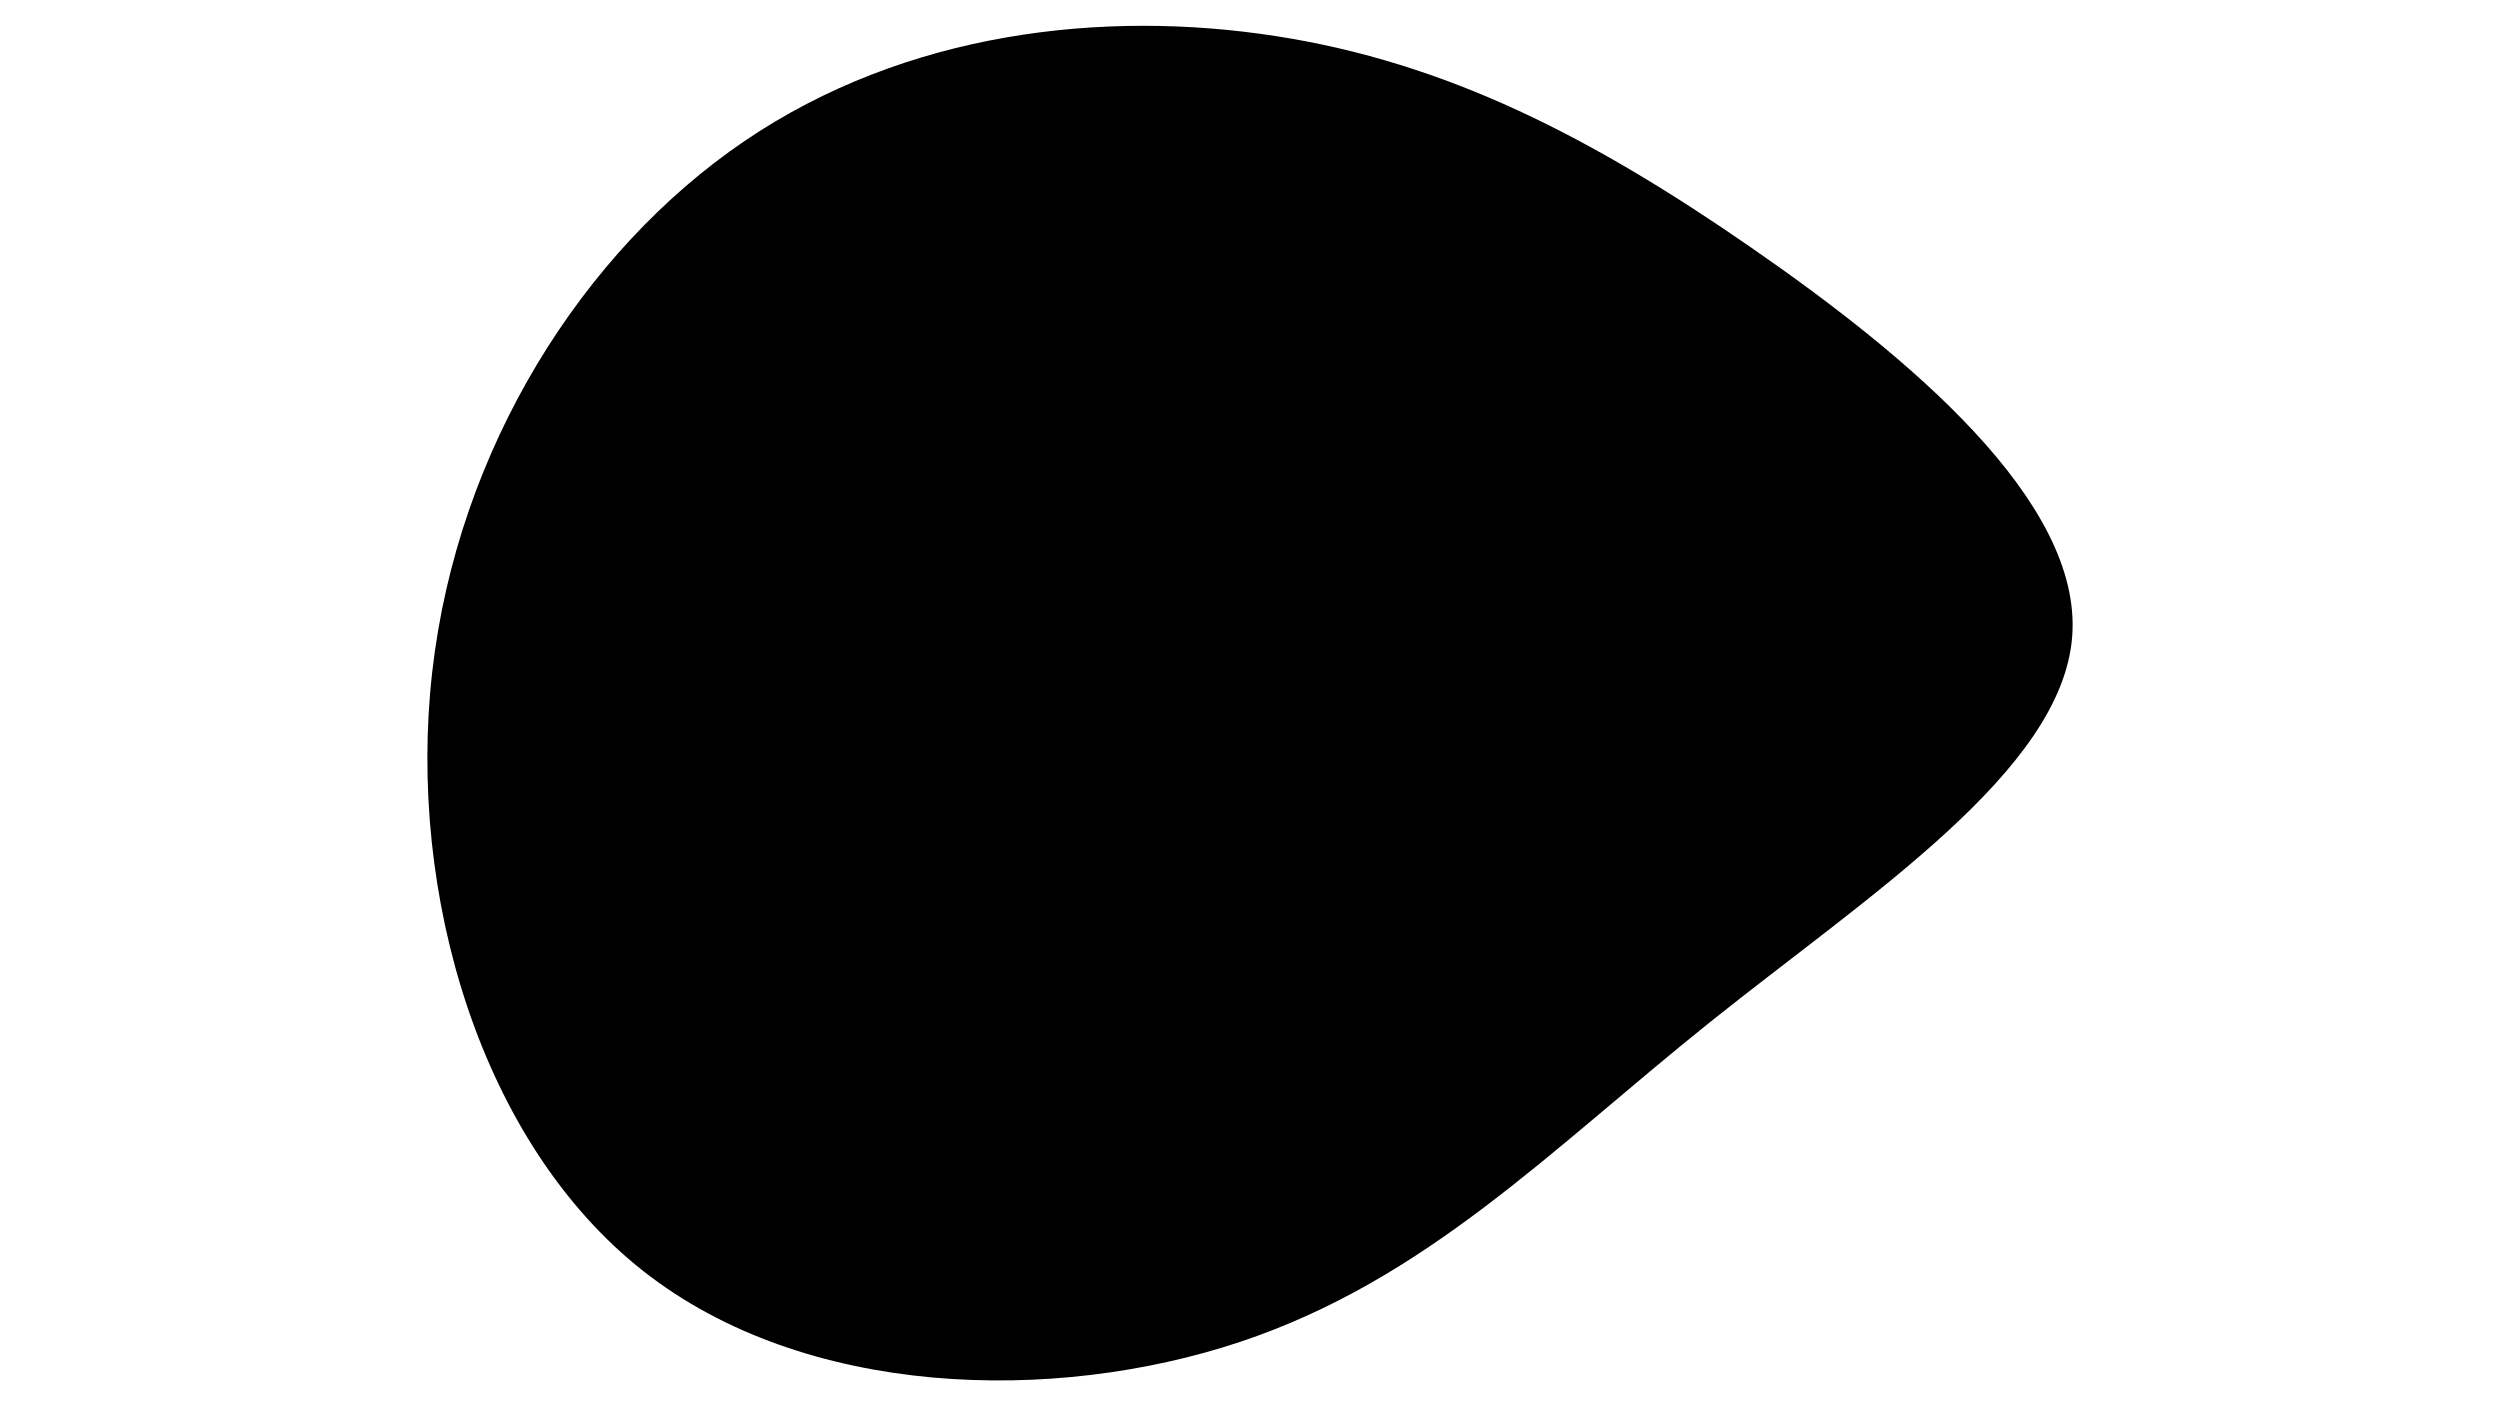
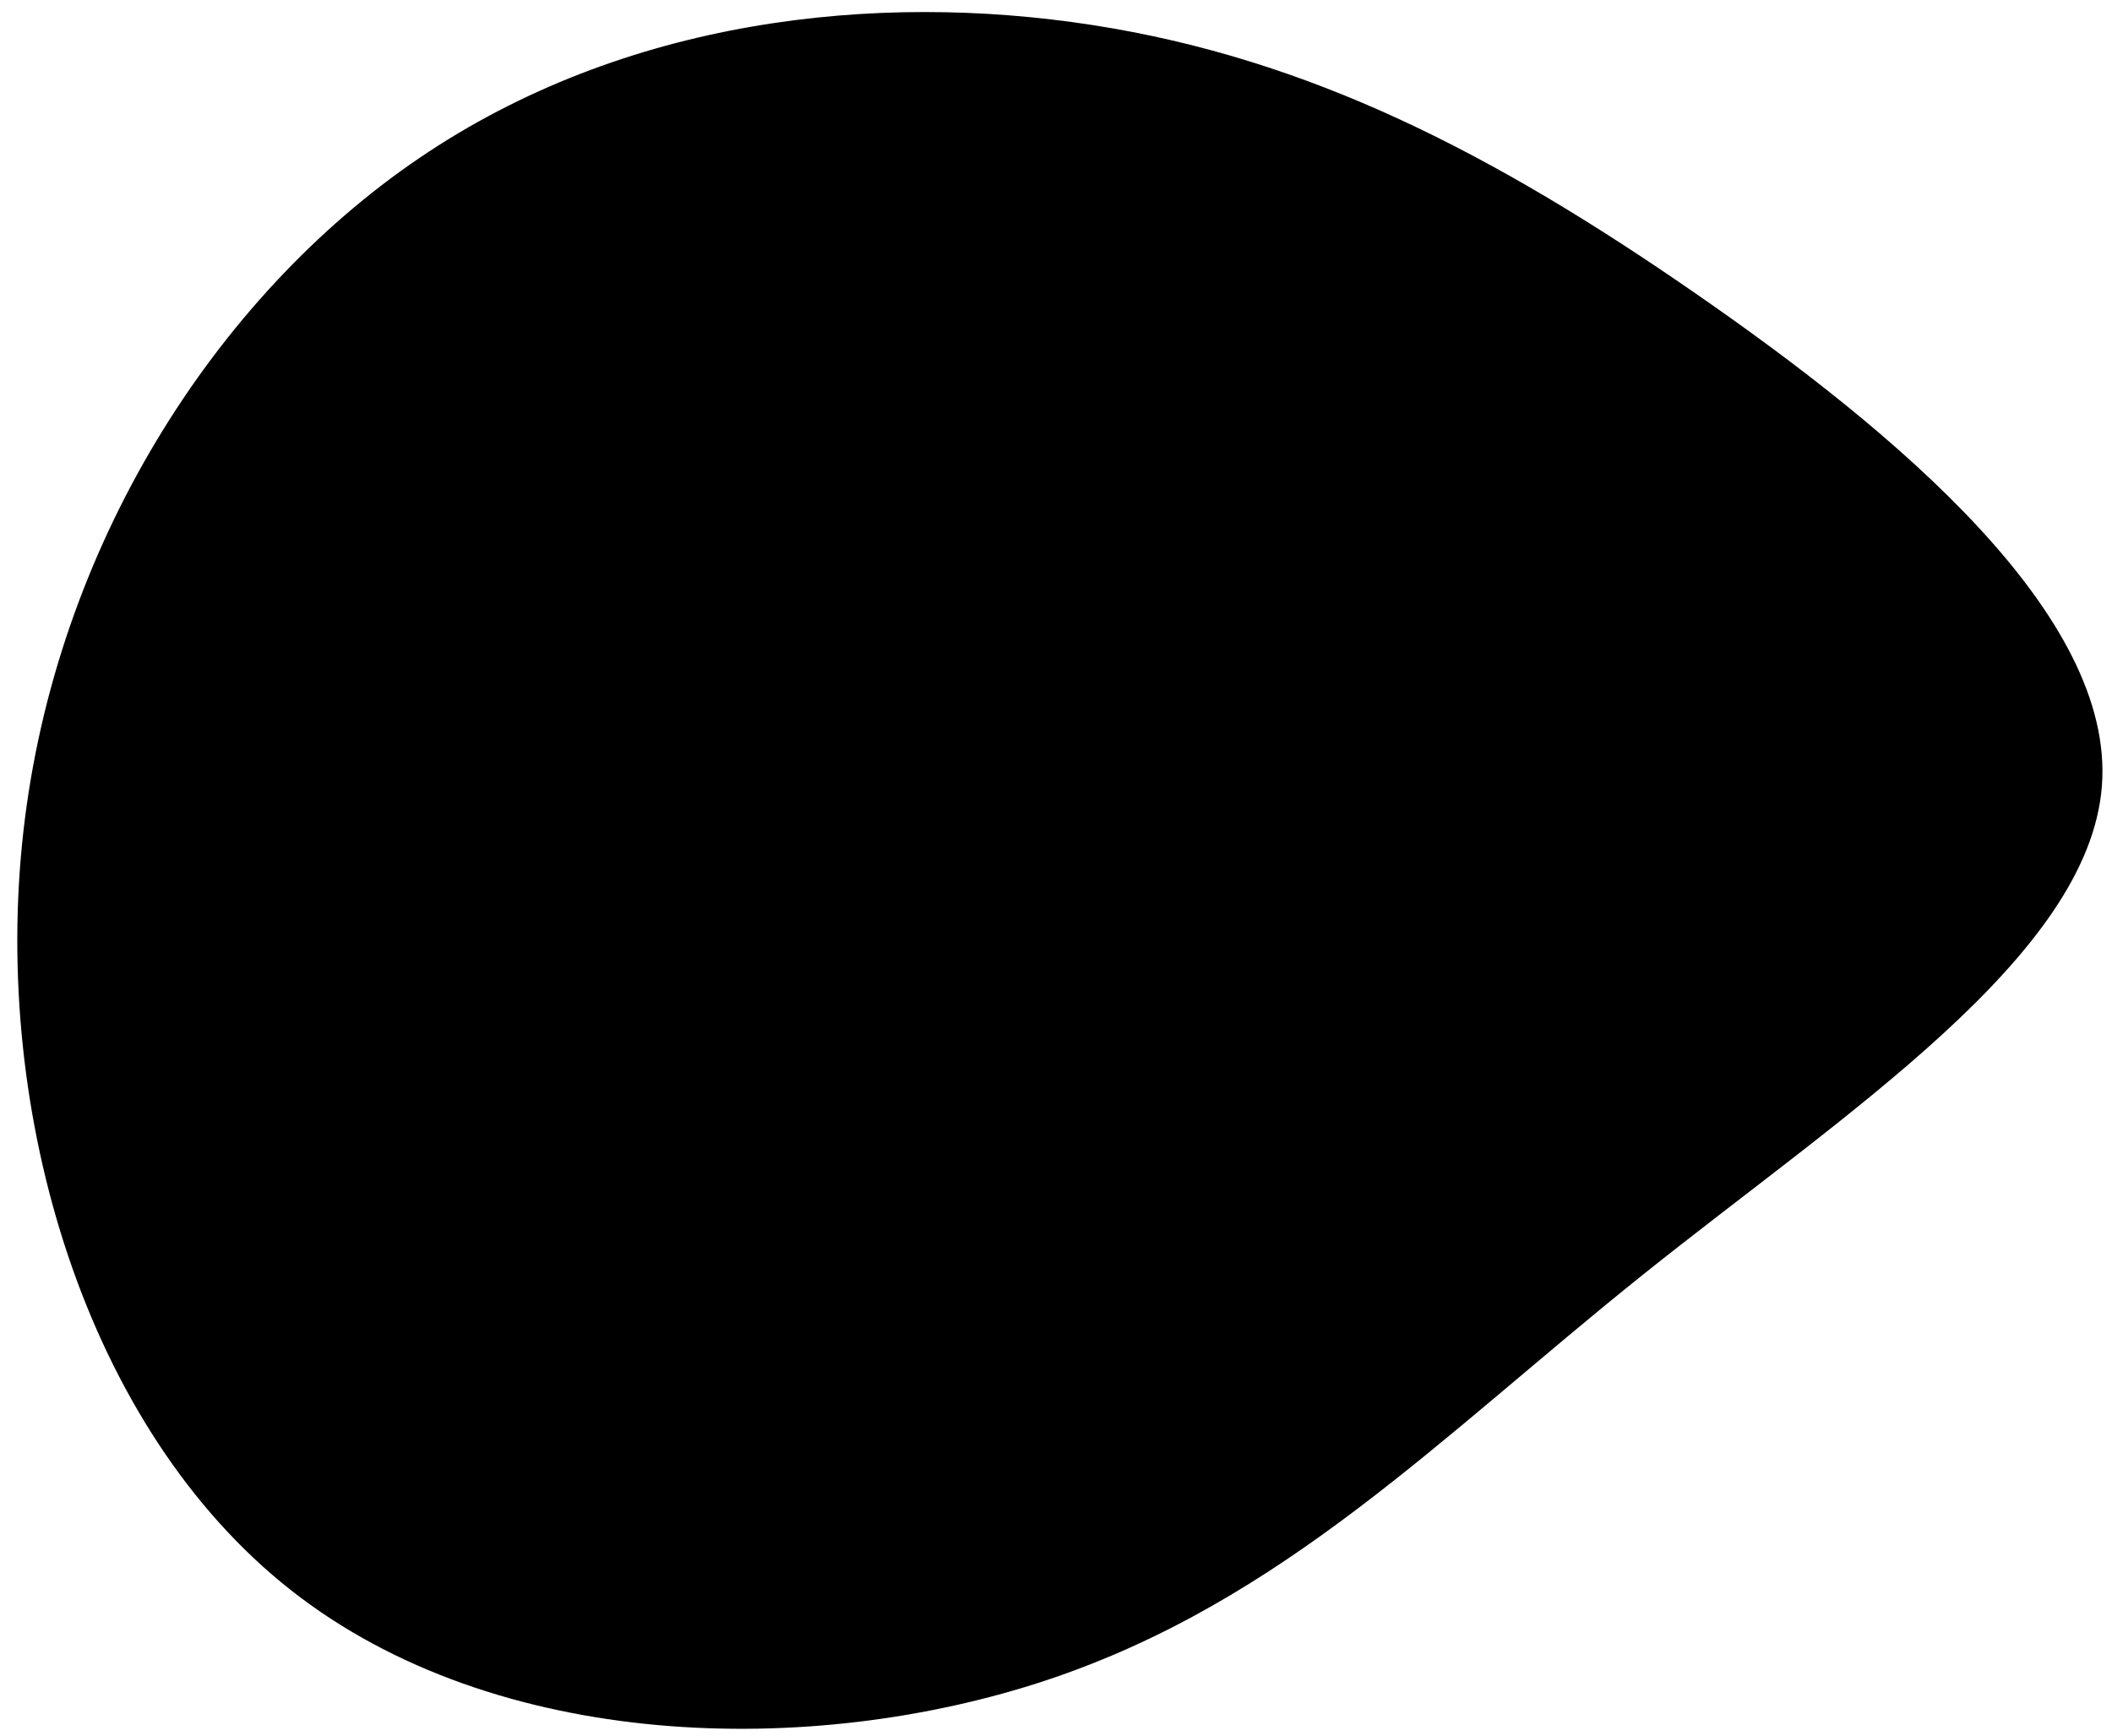
- <svg xmlns="http://www.w3.org/2000/svg" id="visual" viewBox="0 0 1920 1080" width="1920" height="1080" version="1.1">
-   <g transform="translate(1000.047 496.6842)">
-     <path d="M344.5 -306.8C466.5 -222.5 599.3 -111.3 591.4 -7.9C583.5 95.5 434.9 190.9 312.9 288.6C190.9 386.3 95.5 486.1 -47.7 533.9C-190.9 581.6 -381.8 577.2 -506 479.5C-630.2 381.8 -687.6 190.9 -668.1 19.4C-648.7 -152 -552.4 -304.1 -428.2 -388.4C-304.1 -472.7 -152 -489.4 -20.4 -469C111.3 -448.6 222.5 -391.2 344.5 -306.8" fill="#000000" />
-   </g>
+ <svg xmlns="http://www.w3.org/2000/svg" id="visual" viewBox="0 0 1279.83 1051.83">
+   <path d="m1026.81,177.36c122,84.3,254.8,195.5,246.9,298.9-7.9,103.4-156.5,198.8-278.5,296.5-122,97.7-217.4,197.5-360.6,245.3-143.2,47.7-334.1,43.3-458.3-54.4S-5.29,675.06,14.21,503.56c19.4-171.4,115.7-323.5,239.9-407.8C378.21,11.46,530.31-5.24,661.91,15.16c131.7,20.4,242.9,77.8,364.9,162.2" />
</svg>
